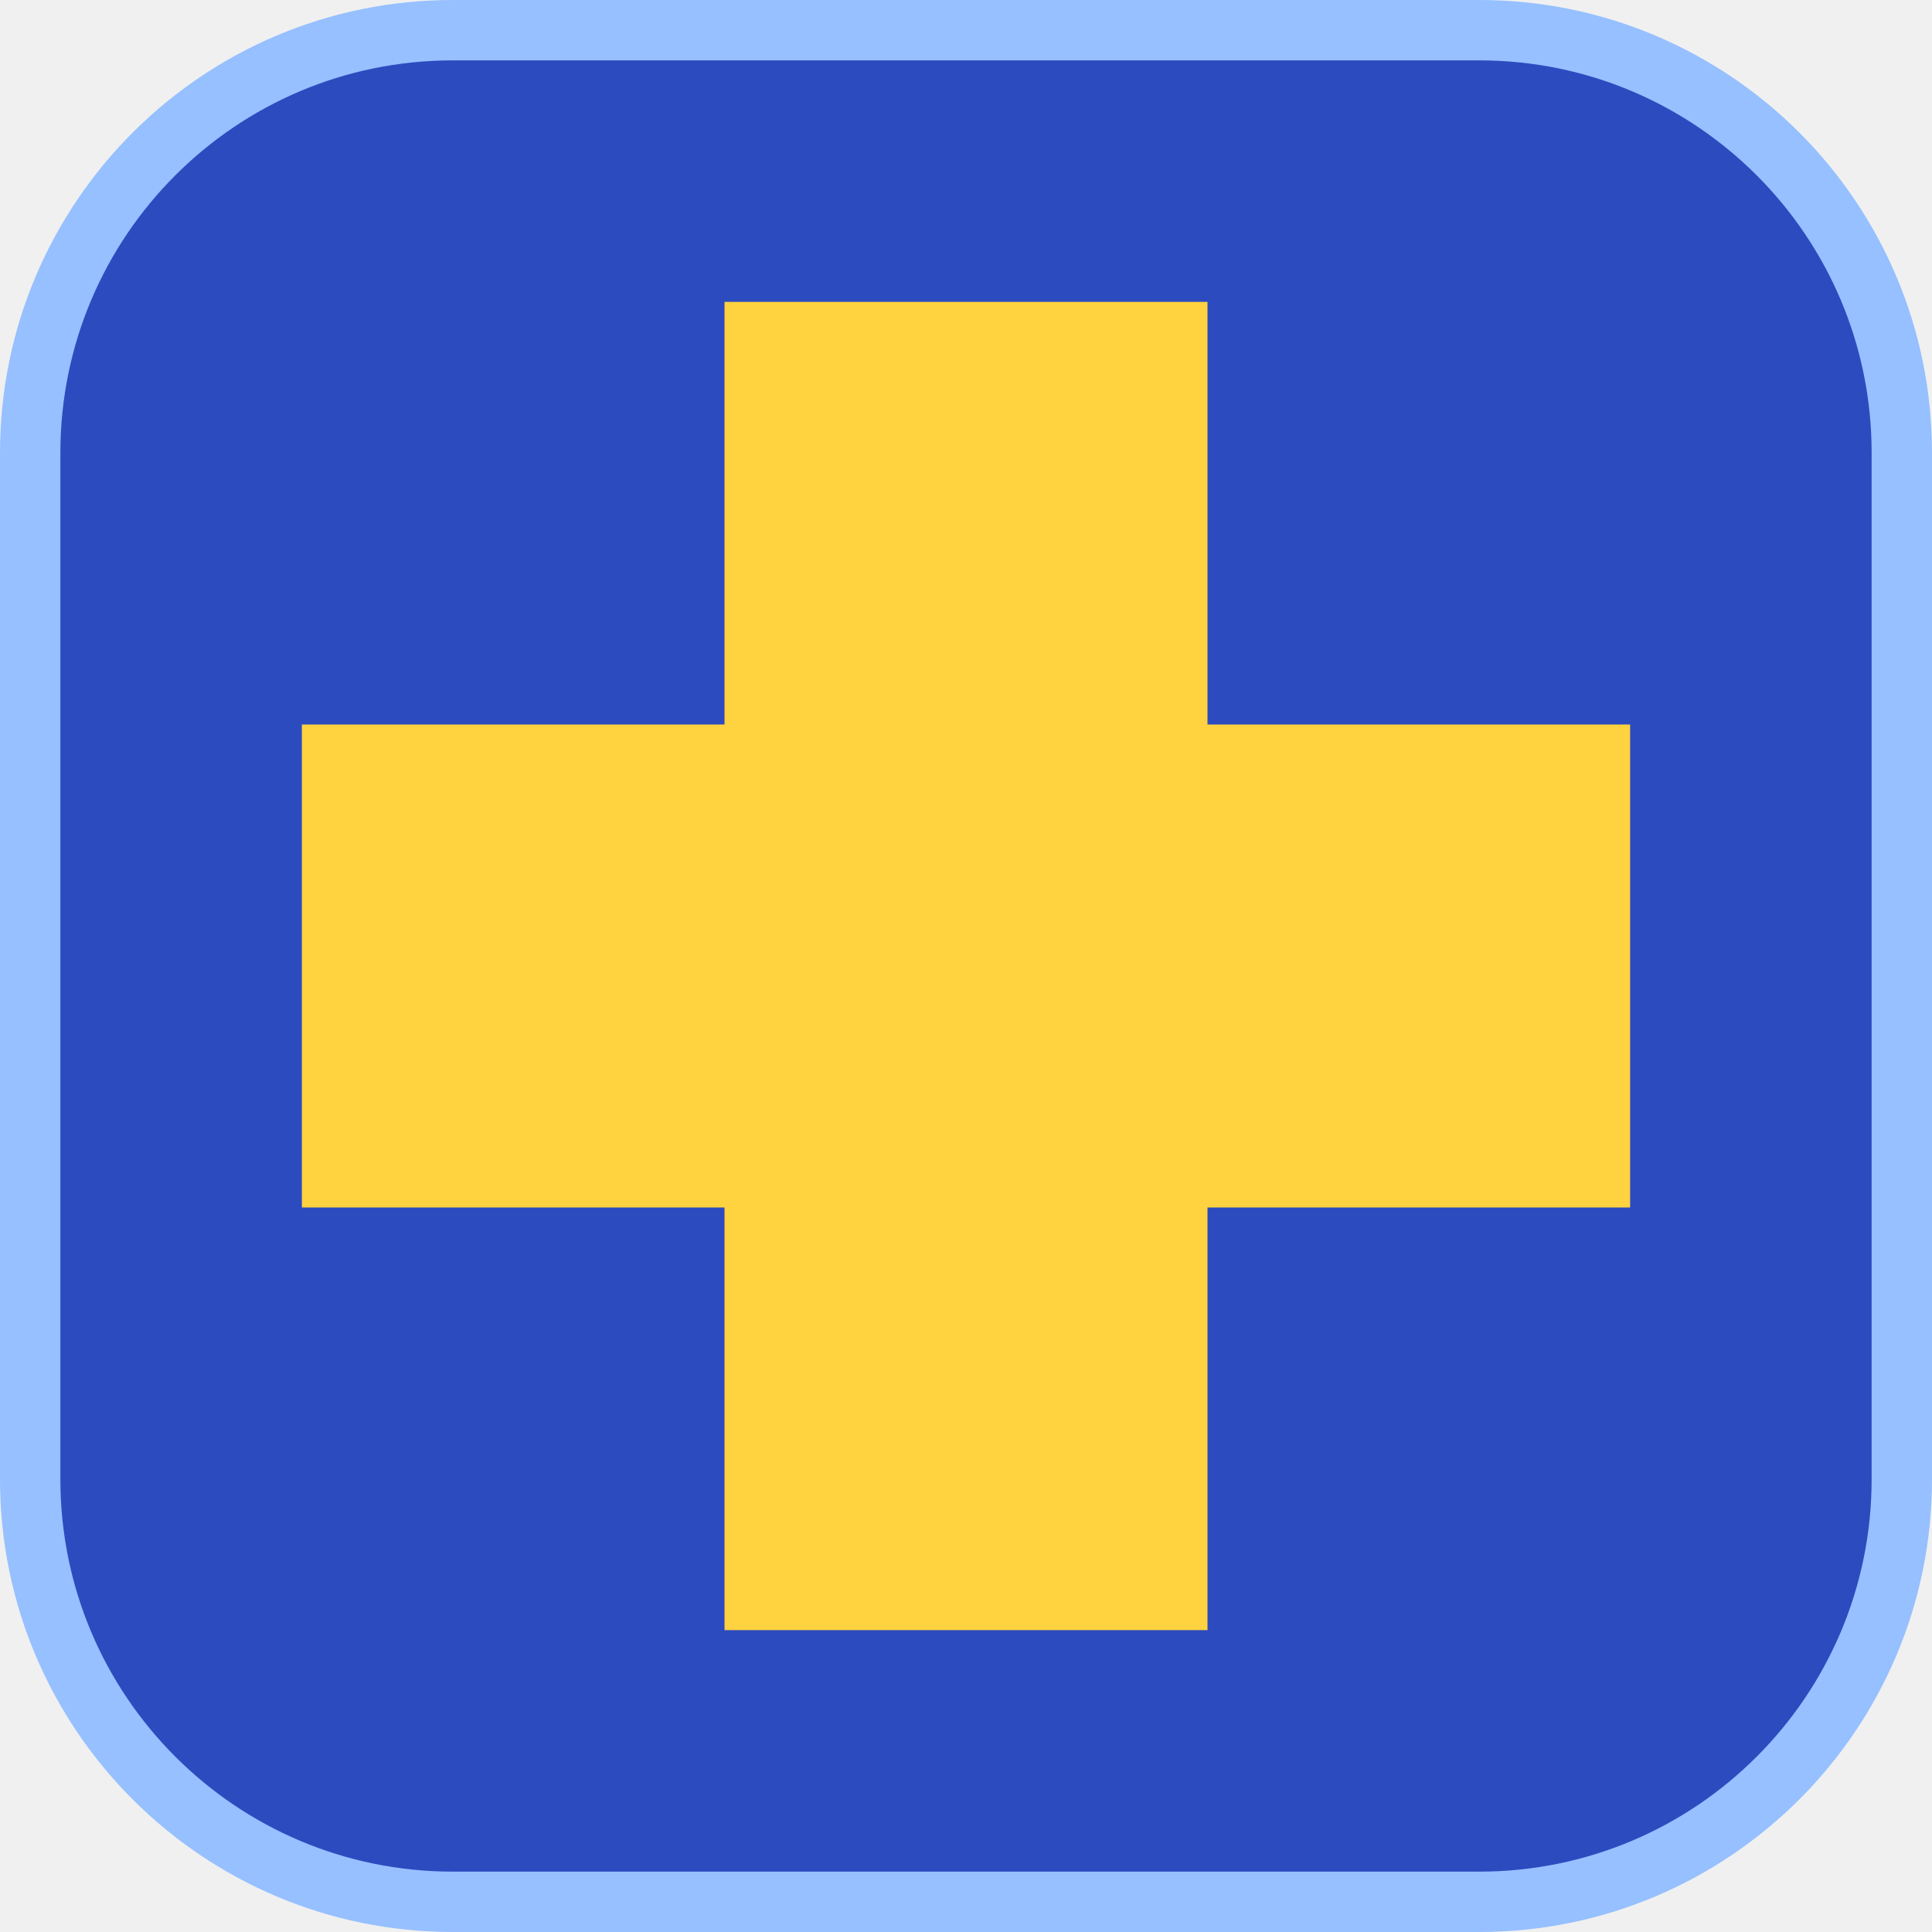
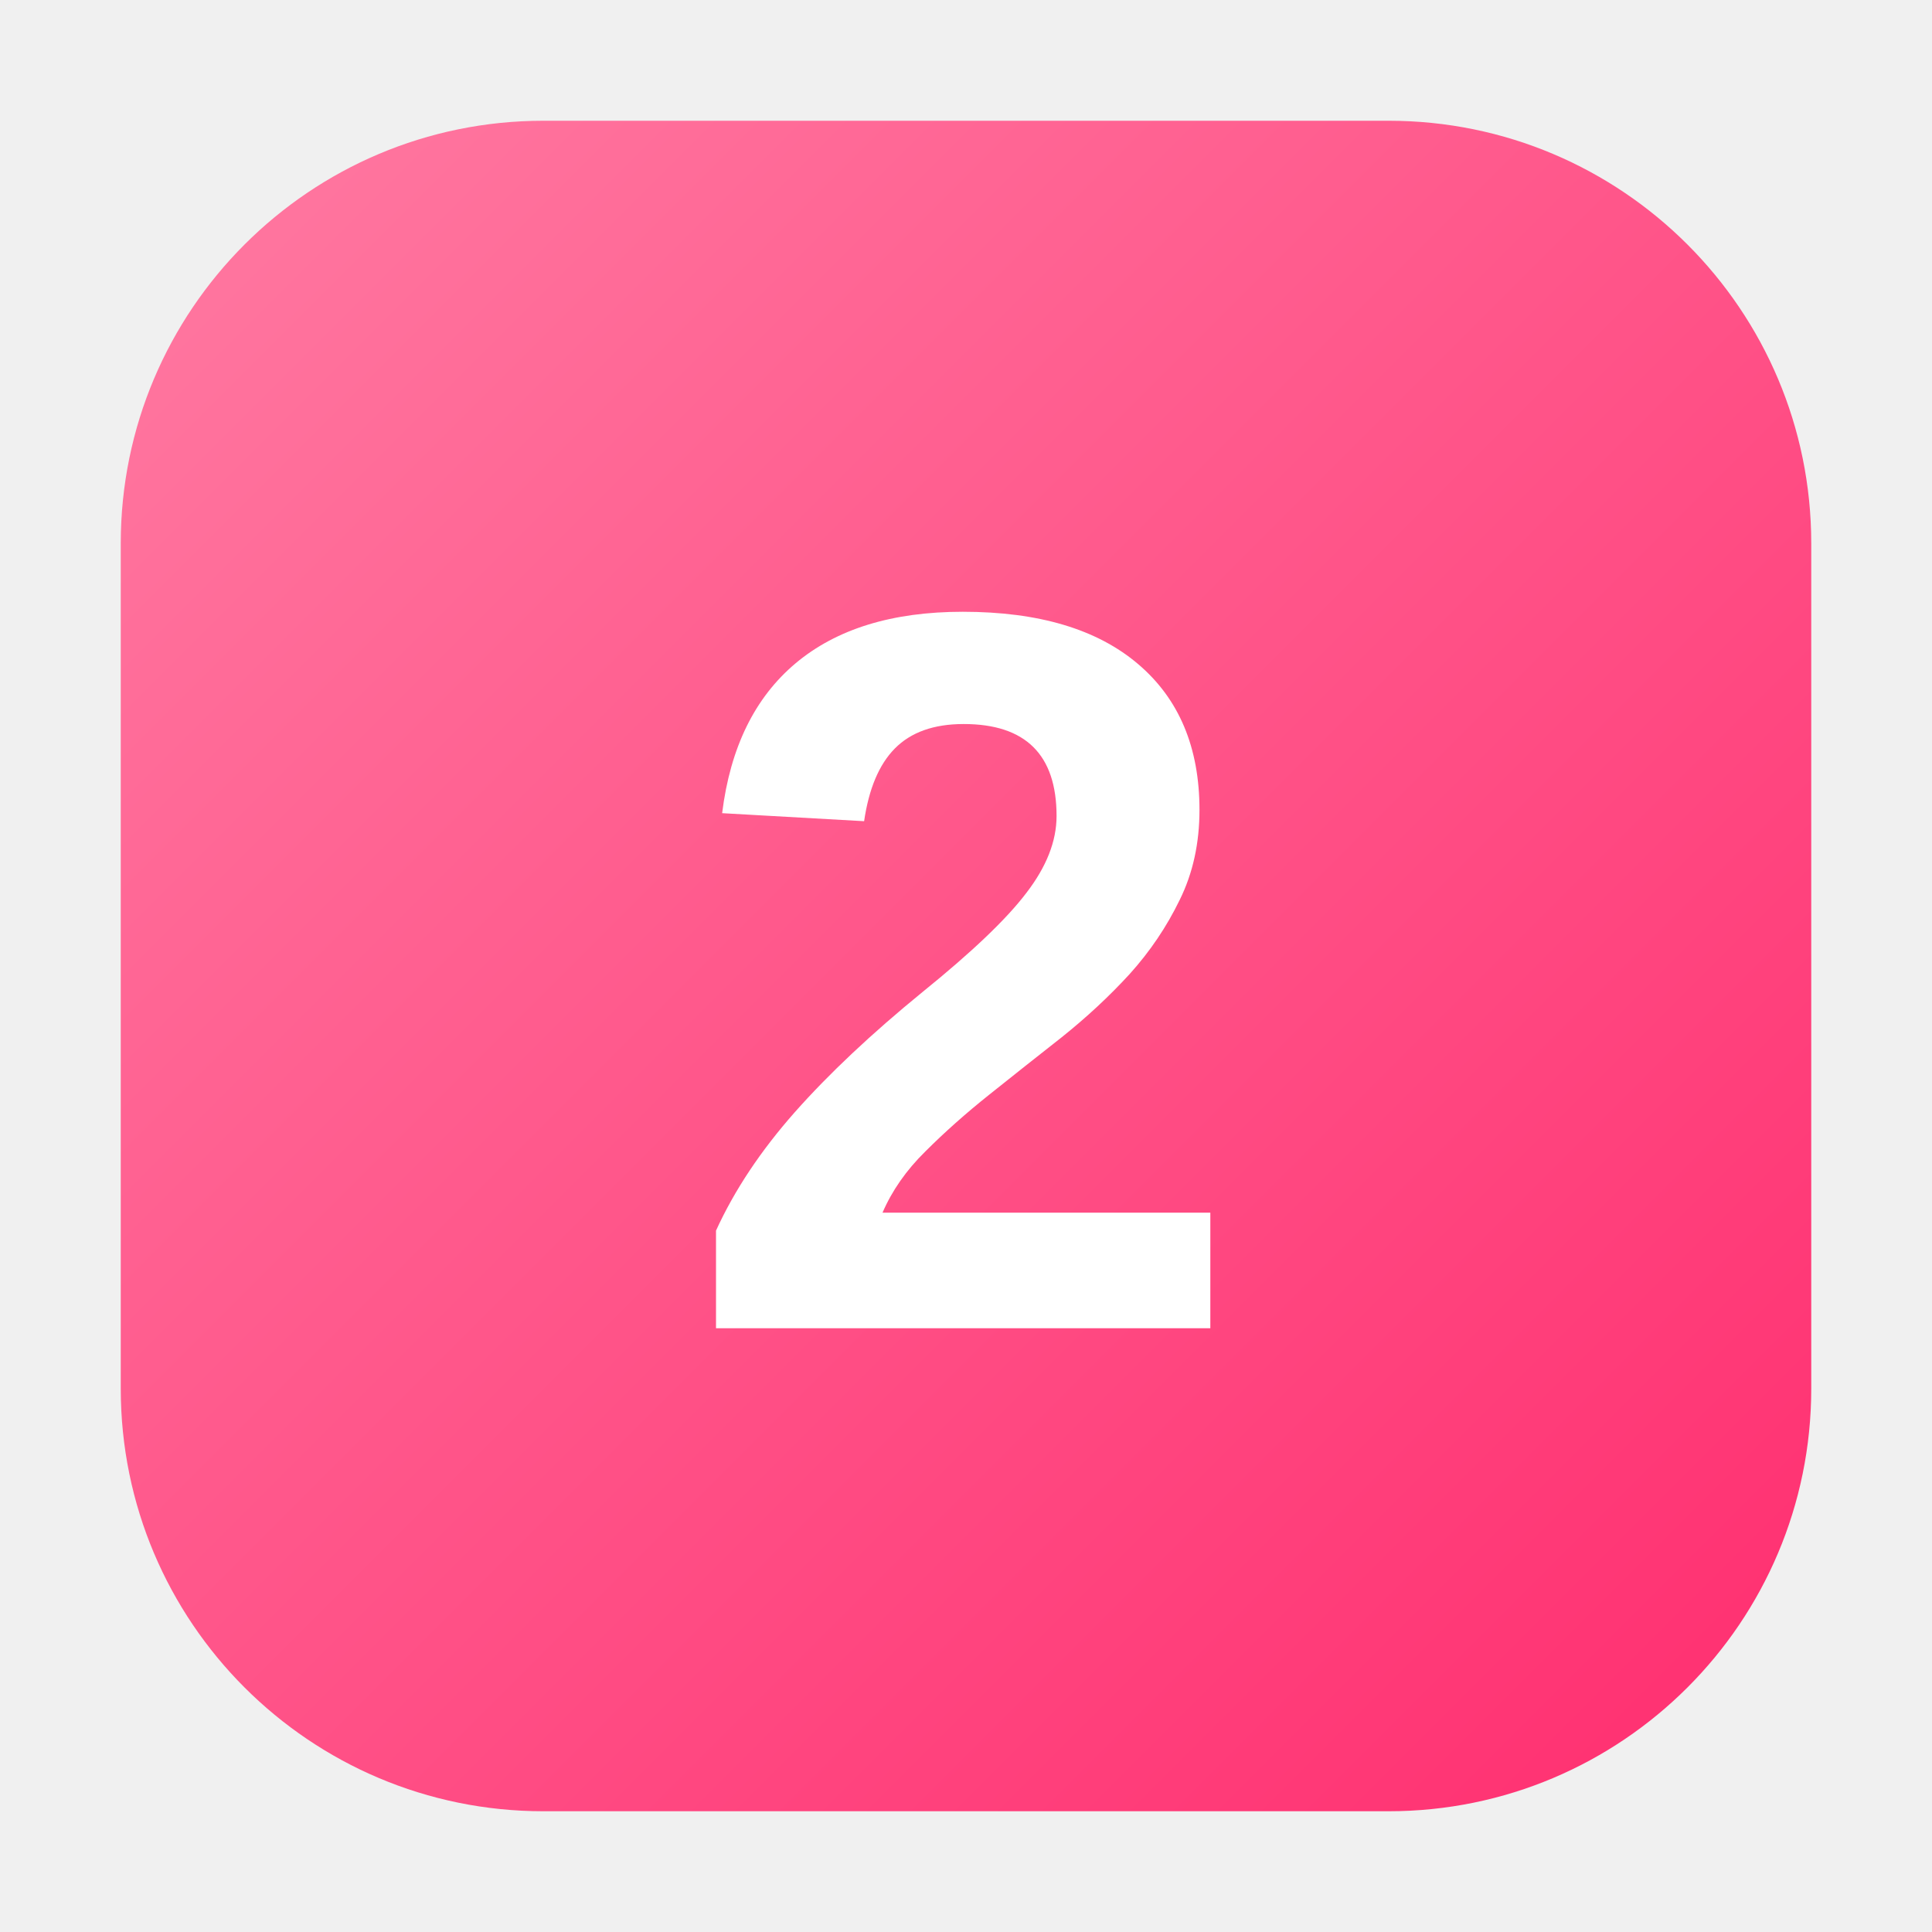
- <svg xmlns="http://www.w3.org/2000/svg" viewBox="0 0 32 32">
-   <rect x=".5" y=".5" width="31" height="31" rx="7" fill="#2b4bbf" stroke="#96c0ff" />
-   <path d="M12 5h8v7h7v8h-7v7h-8v-7H5v-8h7z" fill="#ffd23f" />
+ <svg xmlns="http://www.w3.org/2000/svg" viewBox="0 0 64 64">
+   <defs>
+     <linearGradient id="g" x1="0" y1="0" x2="1" y2="1">
+       <stop offset="0" stop-color="#ff7aa2" />
+       <stop offset="1" stop-color="#ff2d6f" />
+     </linearGradient>
+   </defs>
+   <rect x="4" y="4" width="56" height="56" rx="14" fill="url(#g)" />
+   <text x="32" y="44" font-family="Arial,sans-serif" font-weight="900" font-size="34" text-anchor="middle" fill="#fff">2</text>
</svg>
